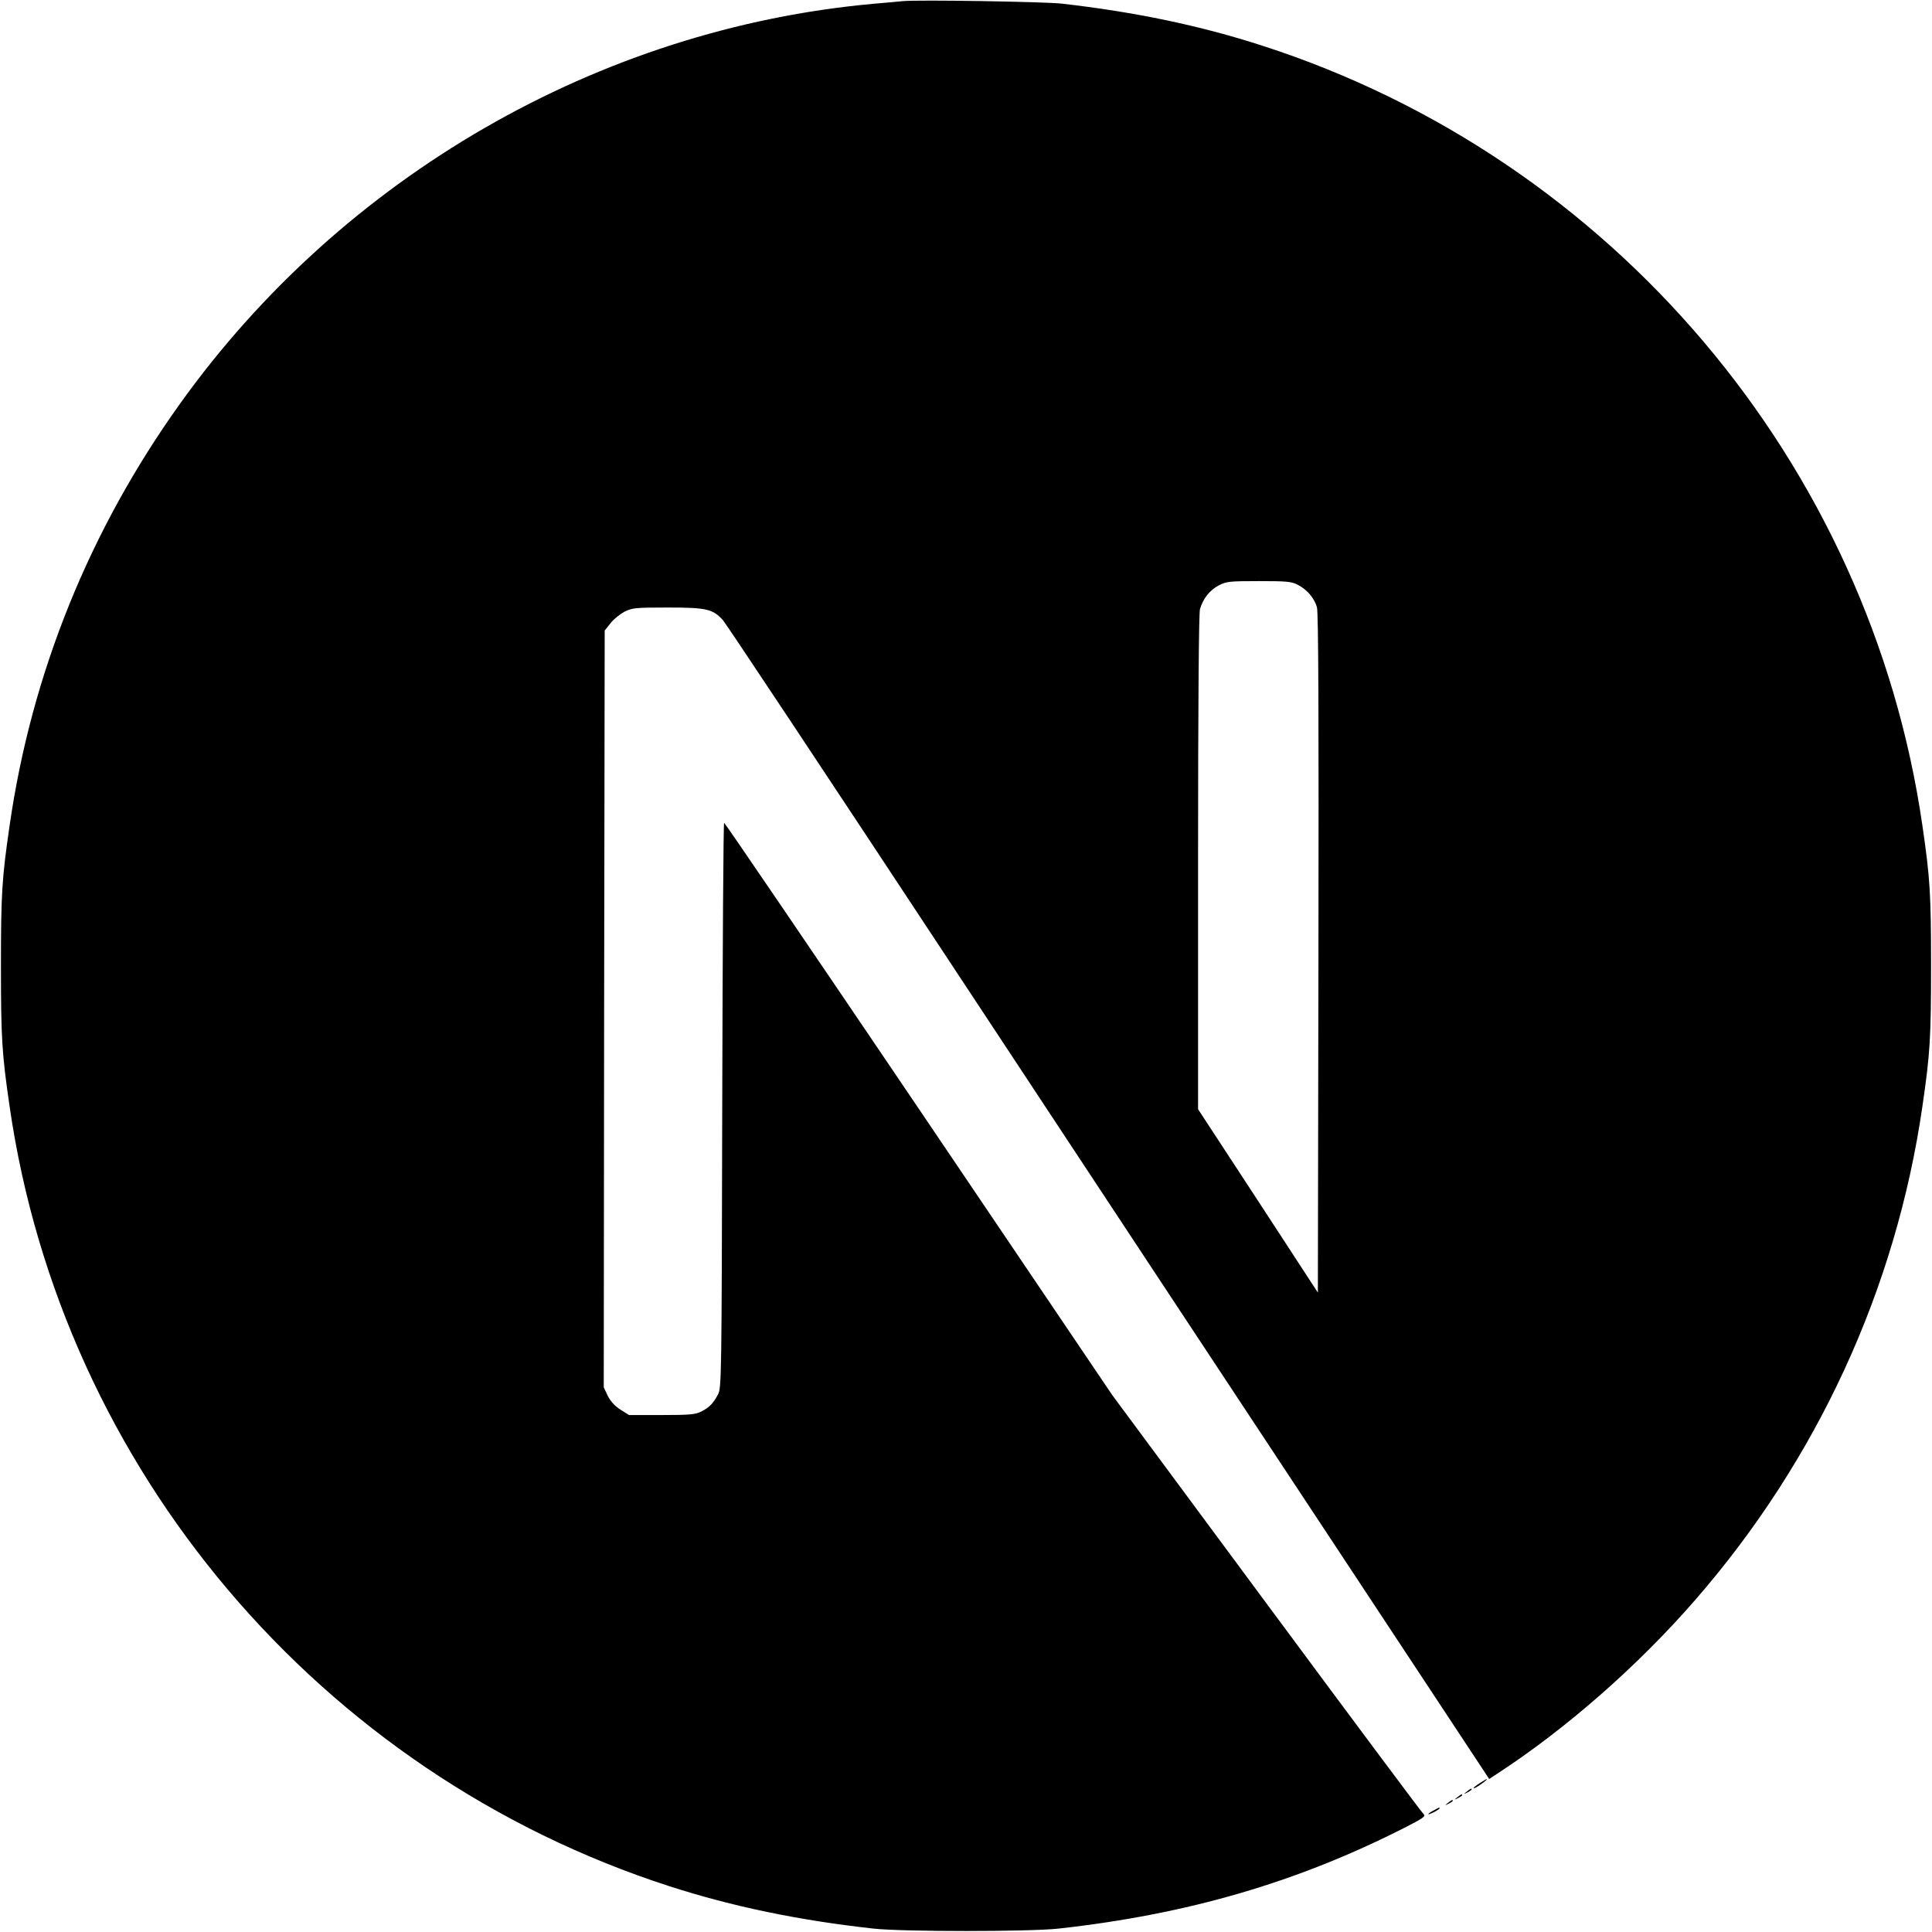
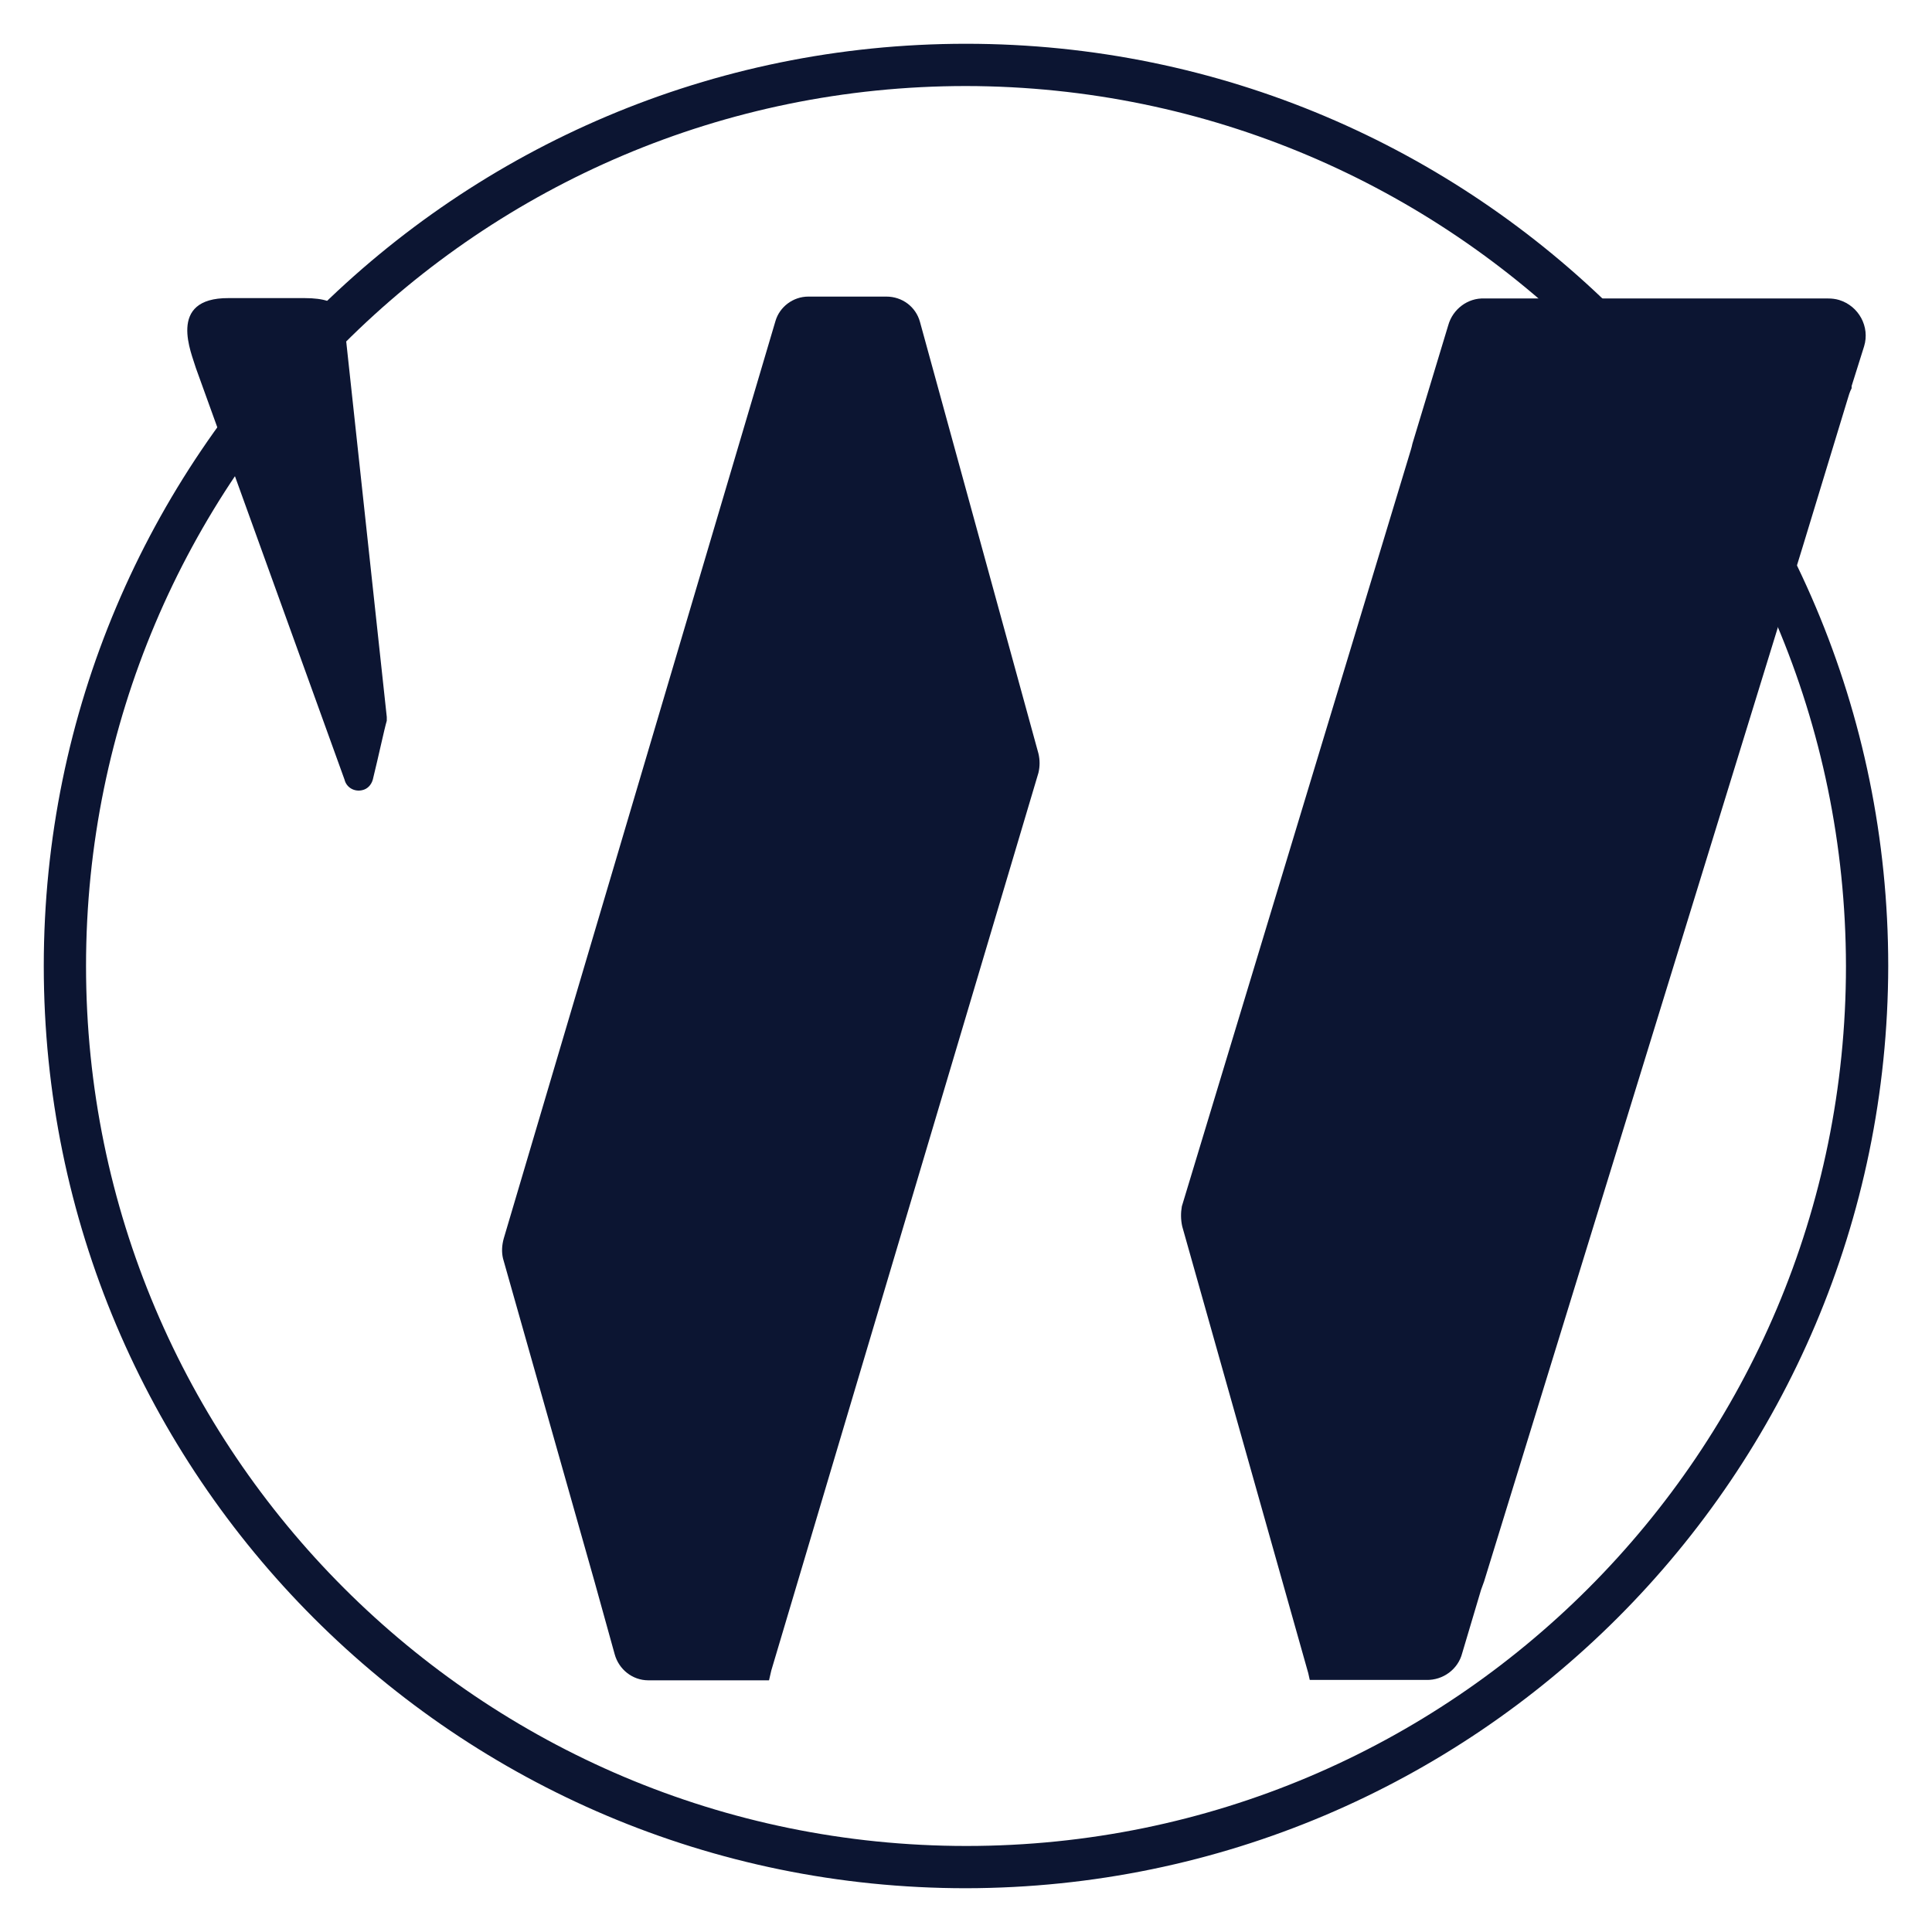
- <svg xmlns="http://www.w3.org/2000/svg" version="1.0" width="1024pt" height="1024pt" viewBox="0 0 1024 1024" preserveAspectRatio="xMidYMid meet">
-   <g transform="translate(0,1024) scale(0.1,-0.1)" fill="#000000" stroke="none">
-     <path d="M4785 10234 c-22 -2 -92 -9 -155 -14 -1453 -131 -2814 -915 -3676 -2120 -480 -670 -787 -1430 -903 -2235 -41 -281 -46 -364 -46 -745 0 -381 5 -464 46 -745 278 -1921 1645 -3535 3499 -4133 332 -107 682 -180 1080 -224 155 -17 825 -17 980 0 687 76 1269 246 1843 539 88 45 105 57 93 67 -8 6 -383 509 -833 1117 l-818 1105 -1025 1517 c-564 834 -1028 1516 -1032 1516 -4 1 -8 -673 -10 -1496 -3 -1441 -4 -1499 -22 -1533 -26 -49 -46 -69 -88 -91 -32 -16 -60 -19 -211 -19 l-173 0 -46 29 c-30 19 -52 44 -67 73 l-21 45 2 2005 3 2006 31 39 c16 21 50 48 74 61 41 20 57 22 230 22 204 0 238 -8 291 -66 15 -16 570 -852 1234 -1859 664 -1007 1572 -2382 2018 -3057 l810 -1227 41 27 c363 236 747 572 1051 922 647 743 1064 1649 1204 2615 41 281 46 364 46 745 0 381 -5 464 -46 745 -278 1921 -1645 3535 -3499 4133 -327 106 -675 179 -1065 223 -96 10 -757 21 -840 13z m2094 -3094 c48 -24 87 -70 101 -118 8 -26 10 -582 8 -1835 l-3 -1798 -317 486 -318 486 0 1307 c0 845 4 1320 10 1343 16 56 51 100 99 126 41 21 56 23 213 23 148 0 174 -2 207 -20z" />
-     <path d="M7843 789 c-35 -22 -46 -37 -15 -20 22 13 58 40 52 41 -3 0 -20 -10 -37 -21z" />
-     <path d="M7774 744 c-18 -14 -18 -15 4 -4 12 6 22 13 22 15 0 8 -5 6 -26 -11z" />
-     <path d="M7724 714 c-18 -14 -18 -15 4 -4 12 6 22 13 22 15 0 8 -5 6 -26 -11z" />
-     <path d="M7674 684 c-18 -14 -18 -15 4 -4 12 6 22 13 22 15 0 8 -5 6 -26 -11z" />
-     <path d="M7598 644 c-38 -20 -36 -28 2 -9 17 9 30 18 30 20 0 7 -1 6 -32 -11z" />
+ <svg xmlns="http://www.w3.org/2000/svg" version="1.1" id="Layer_1" x="0px" y="0px" viewBox="0 0 512 512" style="enable-background:new 0 0 512 512;" xml:space="preserve">
+   <style type="text/css">
+ 	.st0{fill-rule:evenodd;clip-rule:evenodd;fill:#0C1532;}
+ </style>
+   <g id="Layer_2_1_">
+     <g id="Layer_1-2">
+       <path class="st0" d="M256,500.4C121,500.4,11.6,391,11.6,256S121,11.6,256,11.6S500.4,121,500.4,256l0,0    C500.2,390.9,390.9,500.2,256,500.4z M256,22.8L256,22.8C127.2,22.8,22.8,127.3,22.8,256s104.5,233.2,233.3,233.2    S489.2,384.8,489.2,256C489,127.3,384.7,23,256,22.8z" />
+       <path class="st0" d="M133.3,333.5l24.3,85.8l5.3,19.1c1.1,4,4.7,6.9,8.9,6.9h32l0.6-2.6l70.8-237.9c0.4-1.7,0.4-3.4,0-5.1    L243.8,85.3c-1.1-4-4.7-6.7-8.9-6.7h-20.7c-4,0-7.6,2.7-8.7,6.5l0,0l-72,243.1l0,0C133,330,132.9,331.8,133.3,333.5z" />
+       <path class="st0" d="M51.9,97.5l39.4,109.1c0.5,2.1,2.6,3.3,4.7,2.8c1.4-0.3,2.4-1.4,2.8-2.8c1.6-6.5,3-13.2,3.7-15.6v-1    L91.6,89.1C91.3,83.4,91.3,79,80.7,79H60.6C44,78.9,50.9,93.9,51.9,97.5z" />
+       <path class="st0" d="M313.3,325l33.4,118.4l0.4,1.8h30.9c4.4,0.1,8.4-2.8,9.5-7.1l5-16.8l0.8-2.2l84.4-274.1l11.9-39.1    c0.3-1,0.6-2.1,1.1-3v-0.6l0,0l3.3-10.5c1.6-5.2-1.4-10.7-6.6-12.3c-1-0.3-2-0.4-2.9-0.4h-91.1c-4.4-0.2-8.4,2.8-9.6,7.1    l-9.5,31.4c-0.2,1-0.5,1.9-0.8,2.9l-60.3,199.2C312.9,321.4,312.9,323.2,313.3,325z" />
+     </g>
  </g>
</svg>
